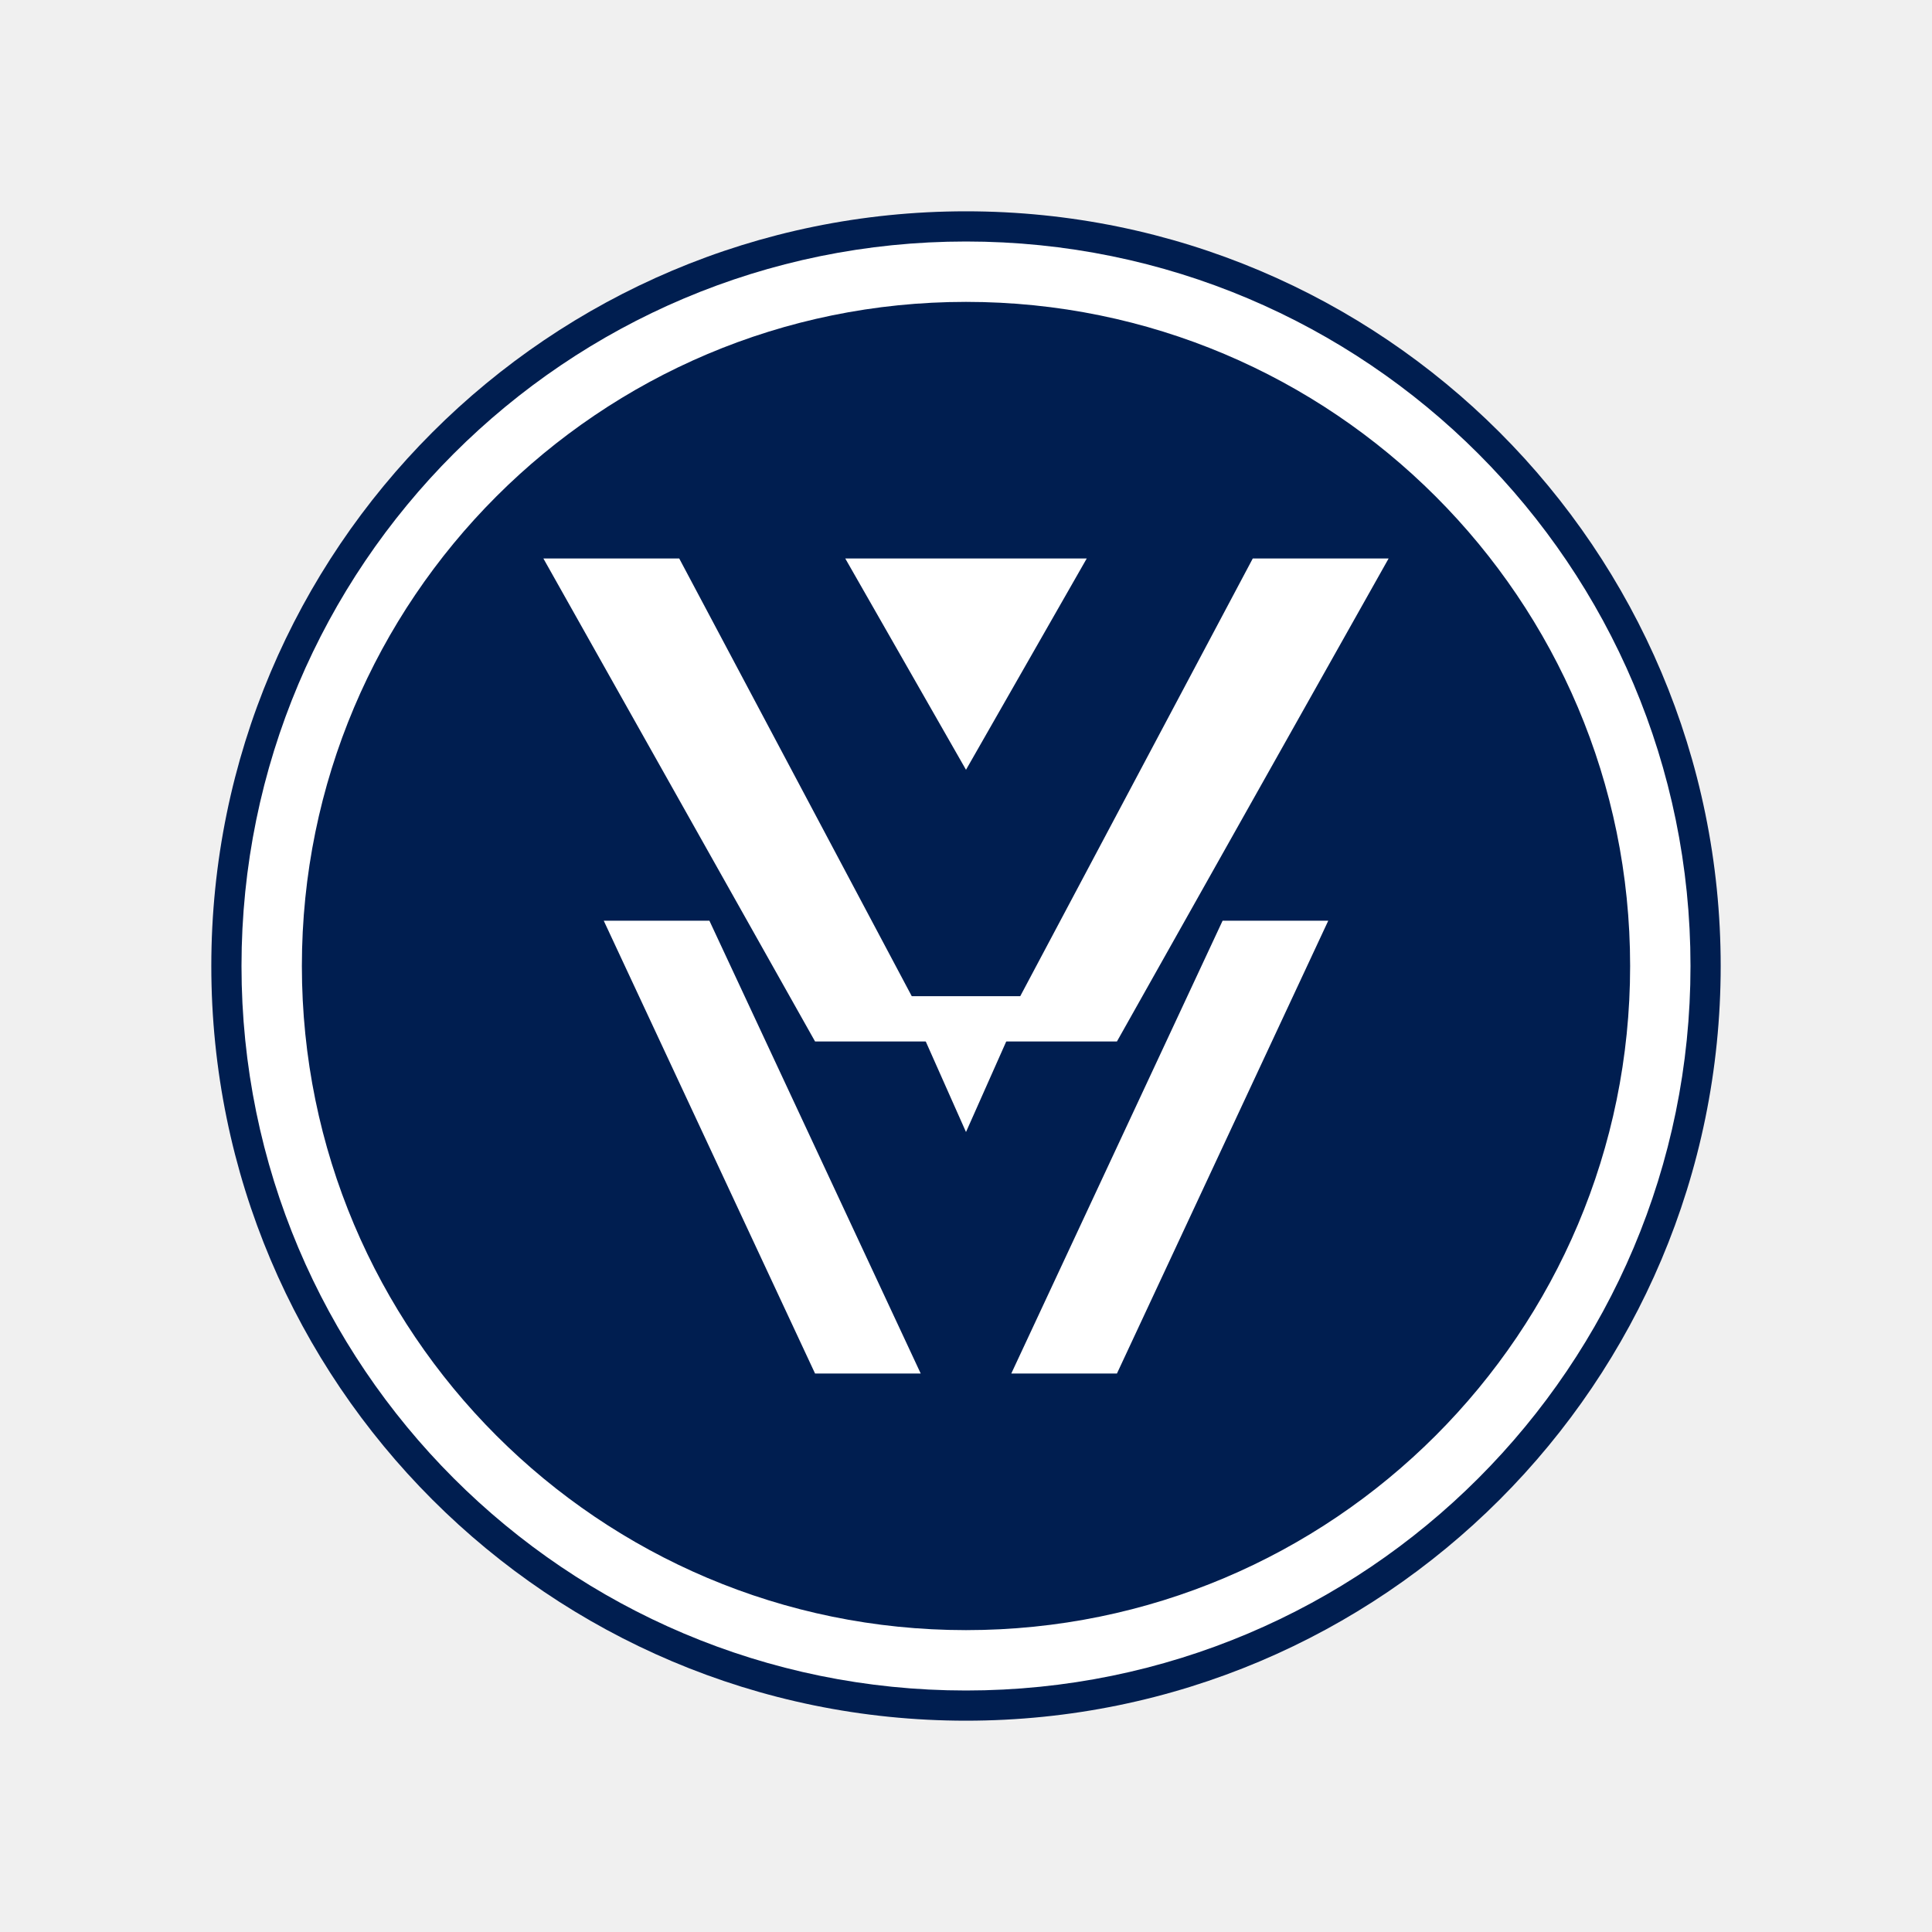
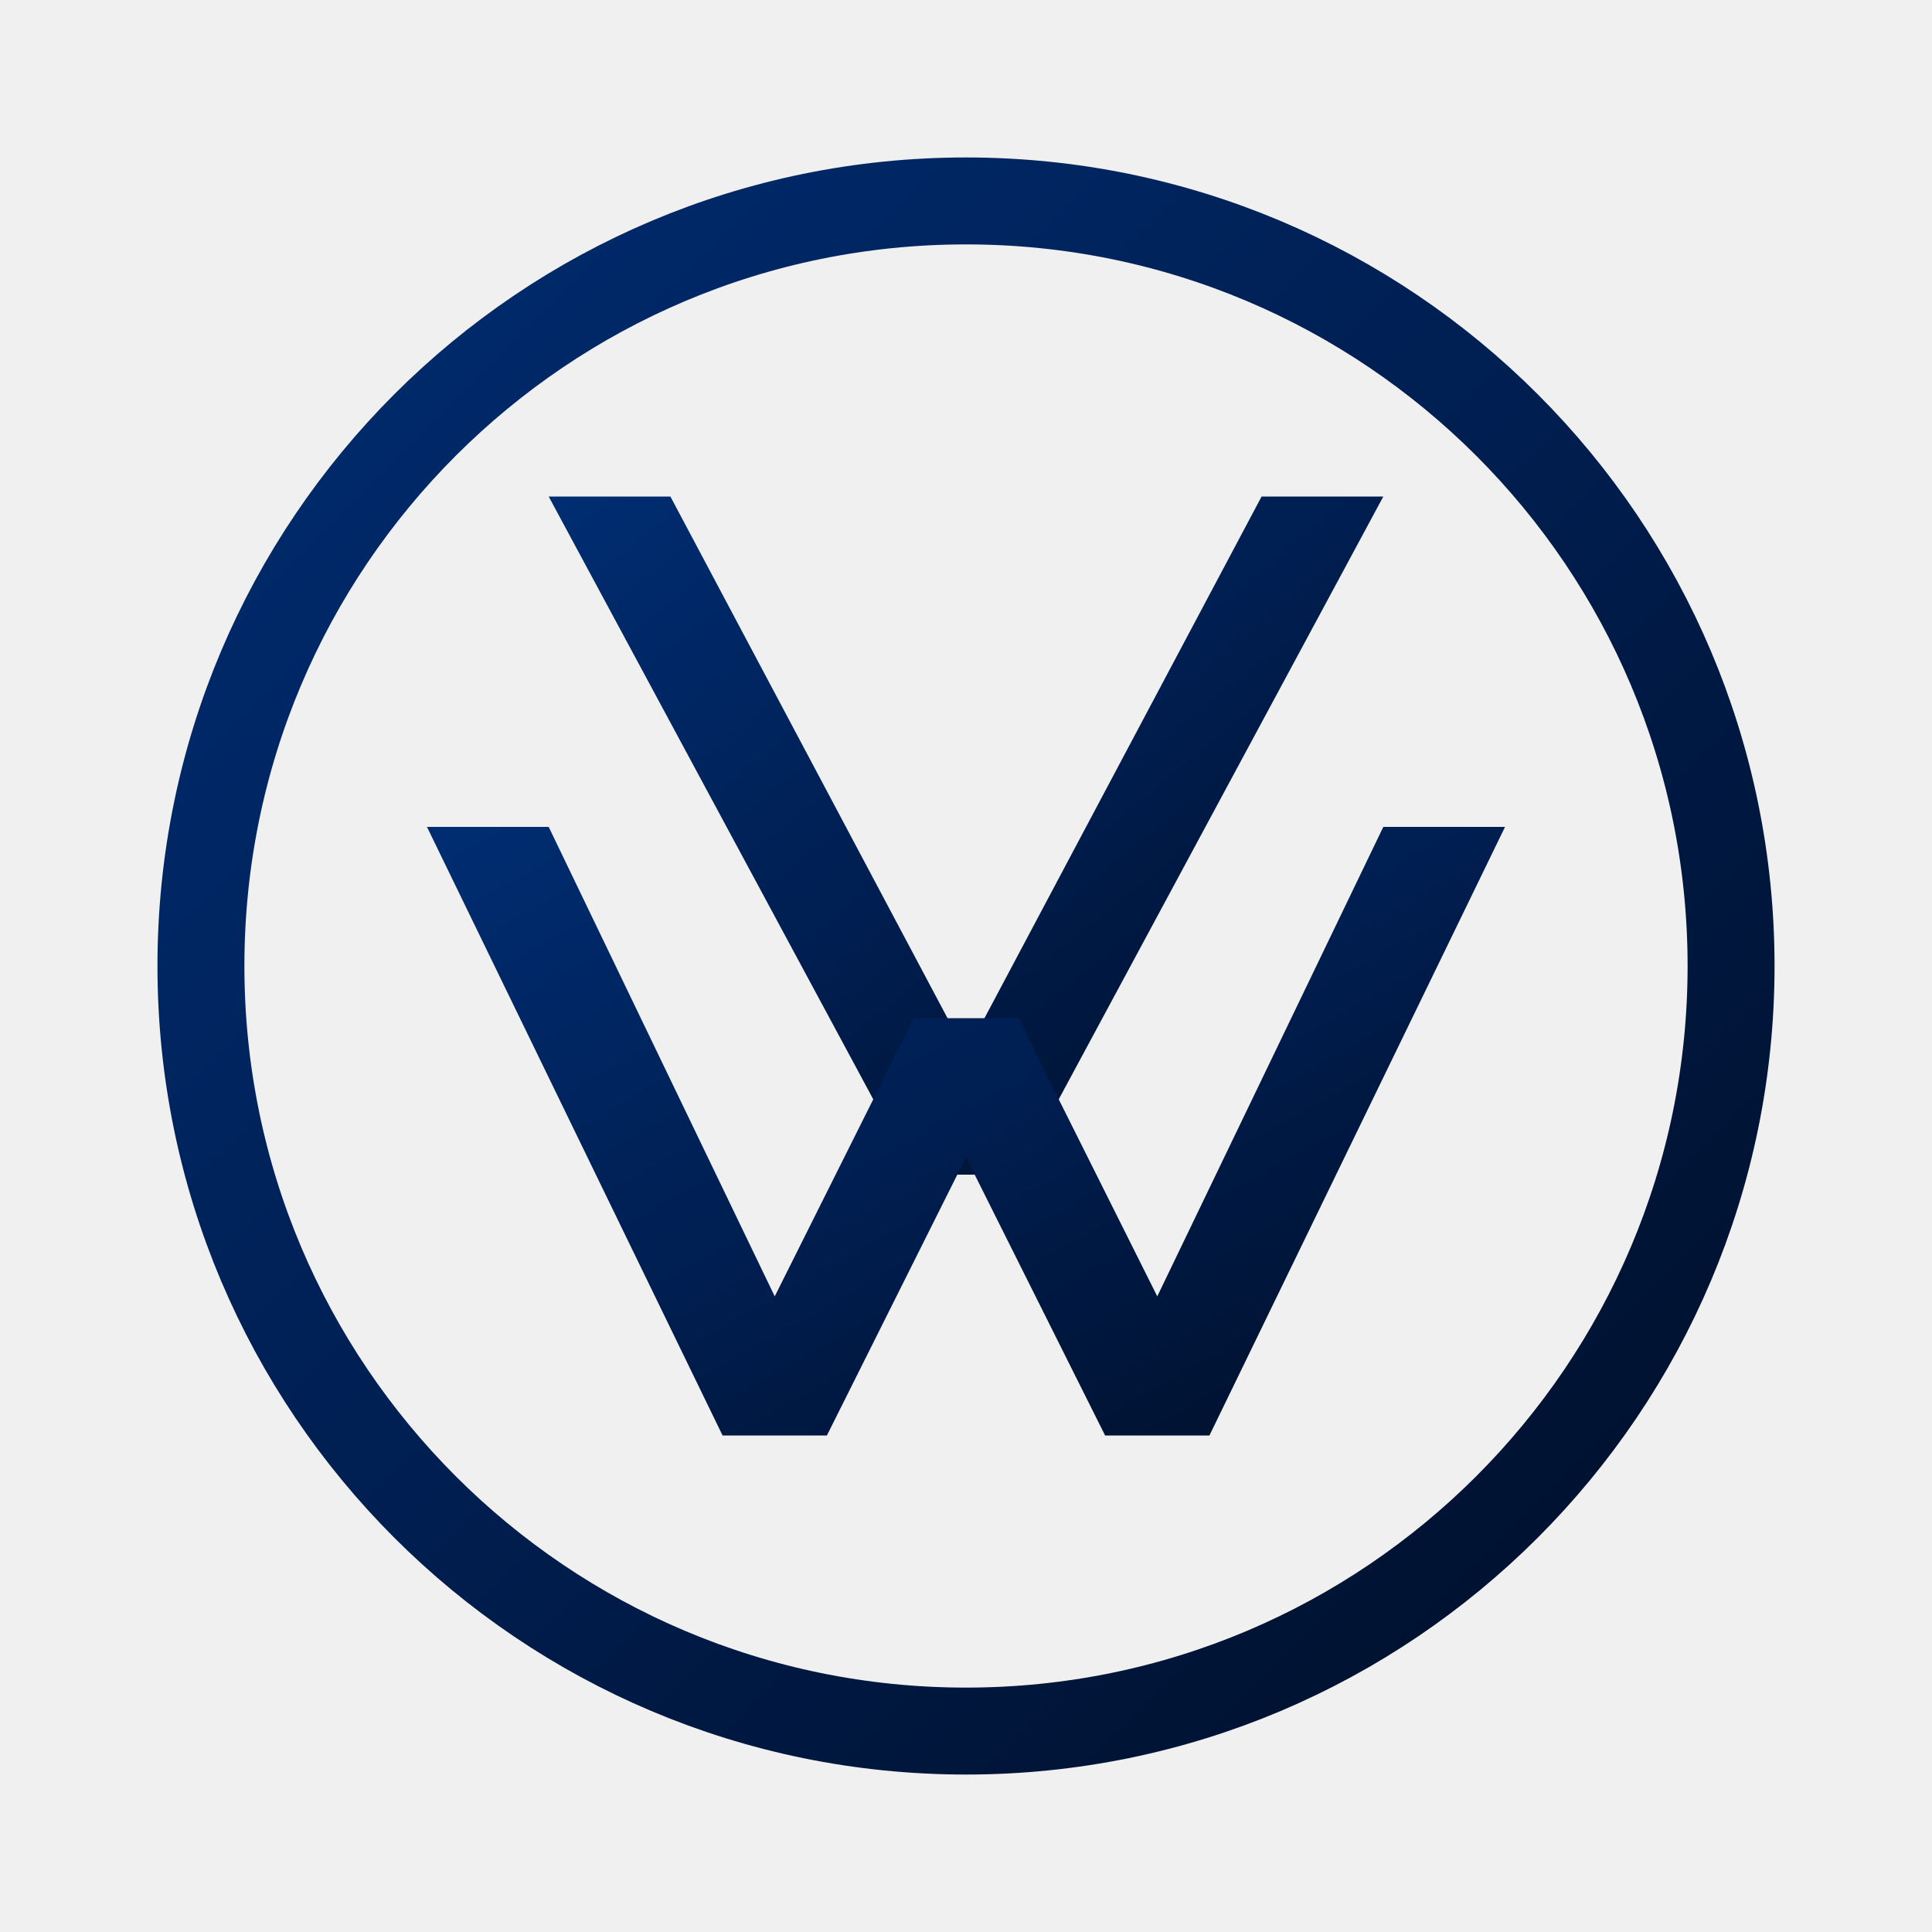
- <svg xmlns="http://www.w3.org/2000/svg" width="256" height="256" viewBox="0 0 256 256" fill="none">
-   <circle cx="128" cy="128" r="100" fill="#001E50" />
-   <circle cx="128" cy="128" r="92" stroke="#FFFFFF" stroke-width="8" fill="none" />
-   <path d="M 72,74 L 108,138 L 124,138 L 90,74 Z M 184,74 L 148,138 L 132,138 L 166,74 Z" fill="#FFFFFF" />
-   <path d="M 112,74 L 128,102 L 144,74 Z" fill="#FFFFFF" />
-   <path d="M 80,122 L 108,182 L 122,182 L 94,122 Z M 176,122 L 148,182 L 134,182 L 162,122 Z" fill="#FFFFFF" />
-   <path d="M 120,132 L 128,150 L 136,132 Z" fill="#FFFFFF" />
+ <svg xmlns="http://www.w3.org/2000/svg" viewBox="0 0 200 200" width="200" height="200">
+   <defs>
+     <linearGradient id="vwBlueGrad" x1="0%" y1="0%" x2="100%" y2="100%">
+       <stop offset="0%" stop-color="#002D72" />
+       <stop offset="50%" stop-color="#001E50" />
+       <stop offset="100%" stop-color="#000E26" />
+     </linearGradient>
+   </defs>
+   <g transform="translate(10, 10) scale(0.9)">
+     <circle cx="100" cy="100" r="88" fill="none" stroke="url(#vwBlueGrad)" stroke-width="10" />
+     <path d="M 52 46 L 94 124 L 106 124 L 148 46 L 134 46 L 100 110 L 66 46 Z" fill="url(#vwBlueGrad)" />
+     <path d="M 38 84 L 72 154 L 84 154 L 100 122 L 116 154 L 128 154 L 162 84 L 148 84 L 122 138 L 106 106 L 94 106 L 78 138 L 52 84 Z" fill="url(#vwBlueGrad)" />
+   </g>
</svg>
